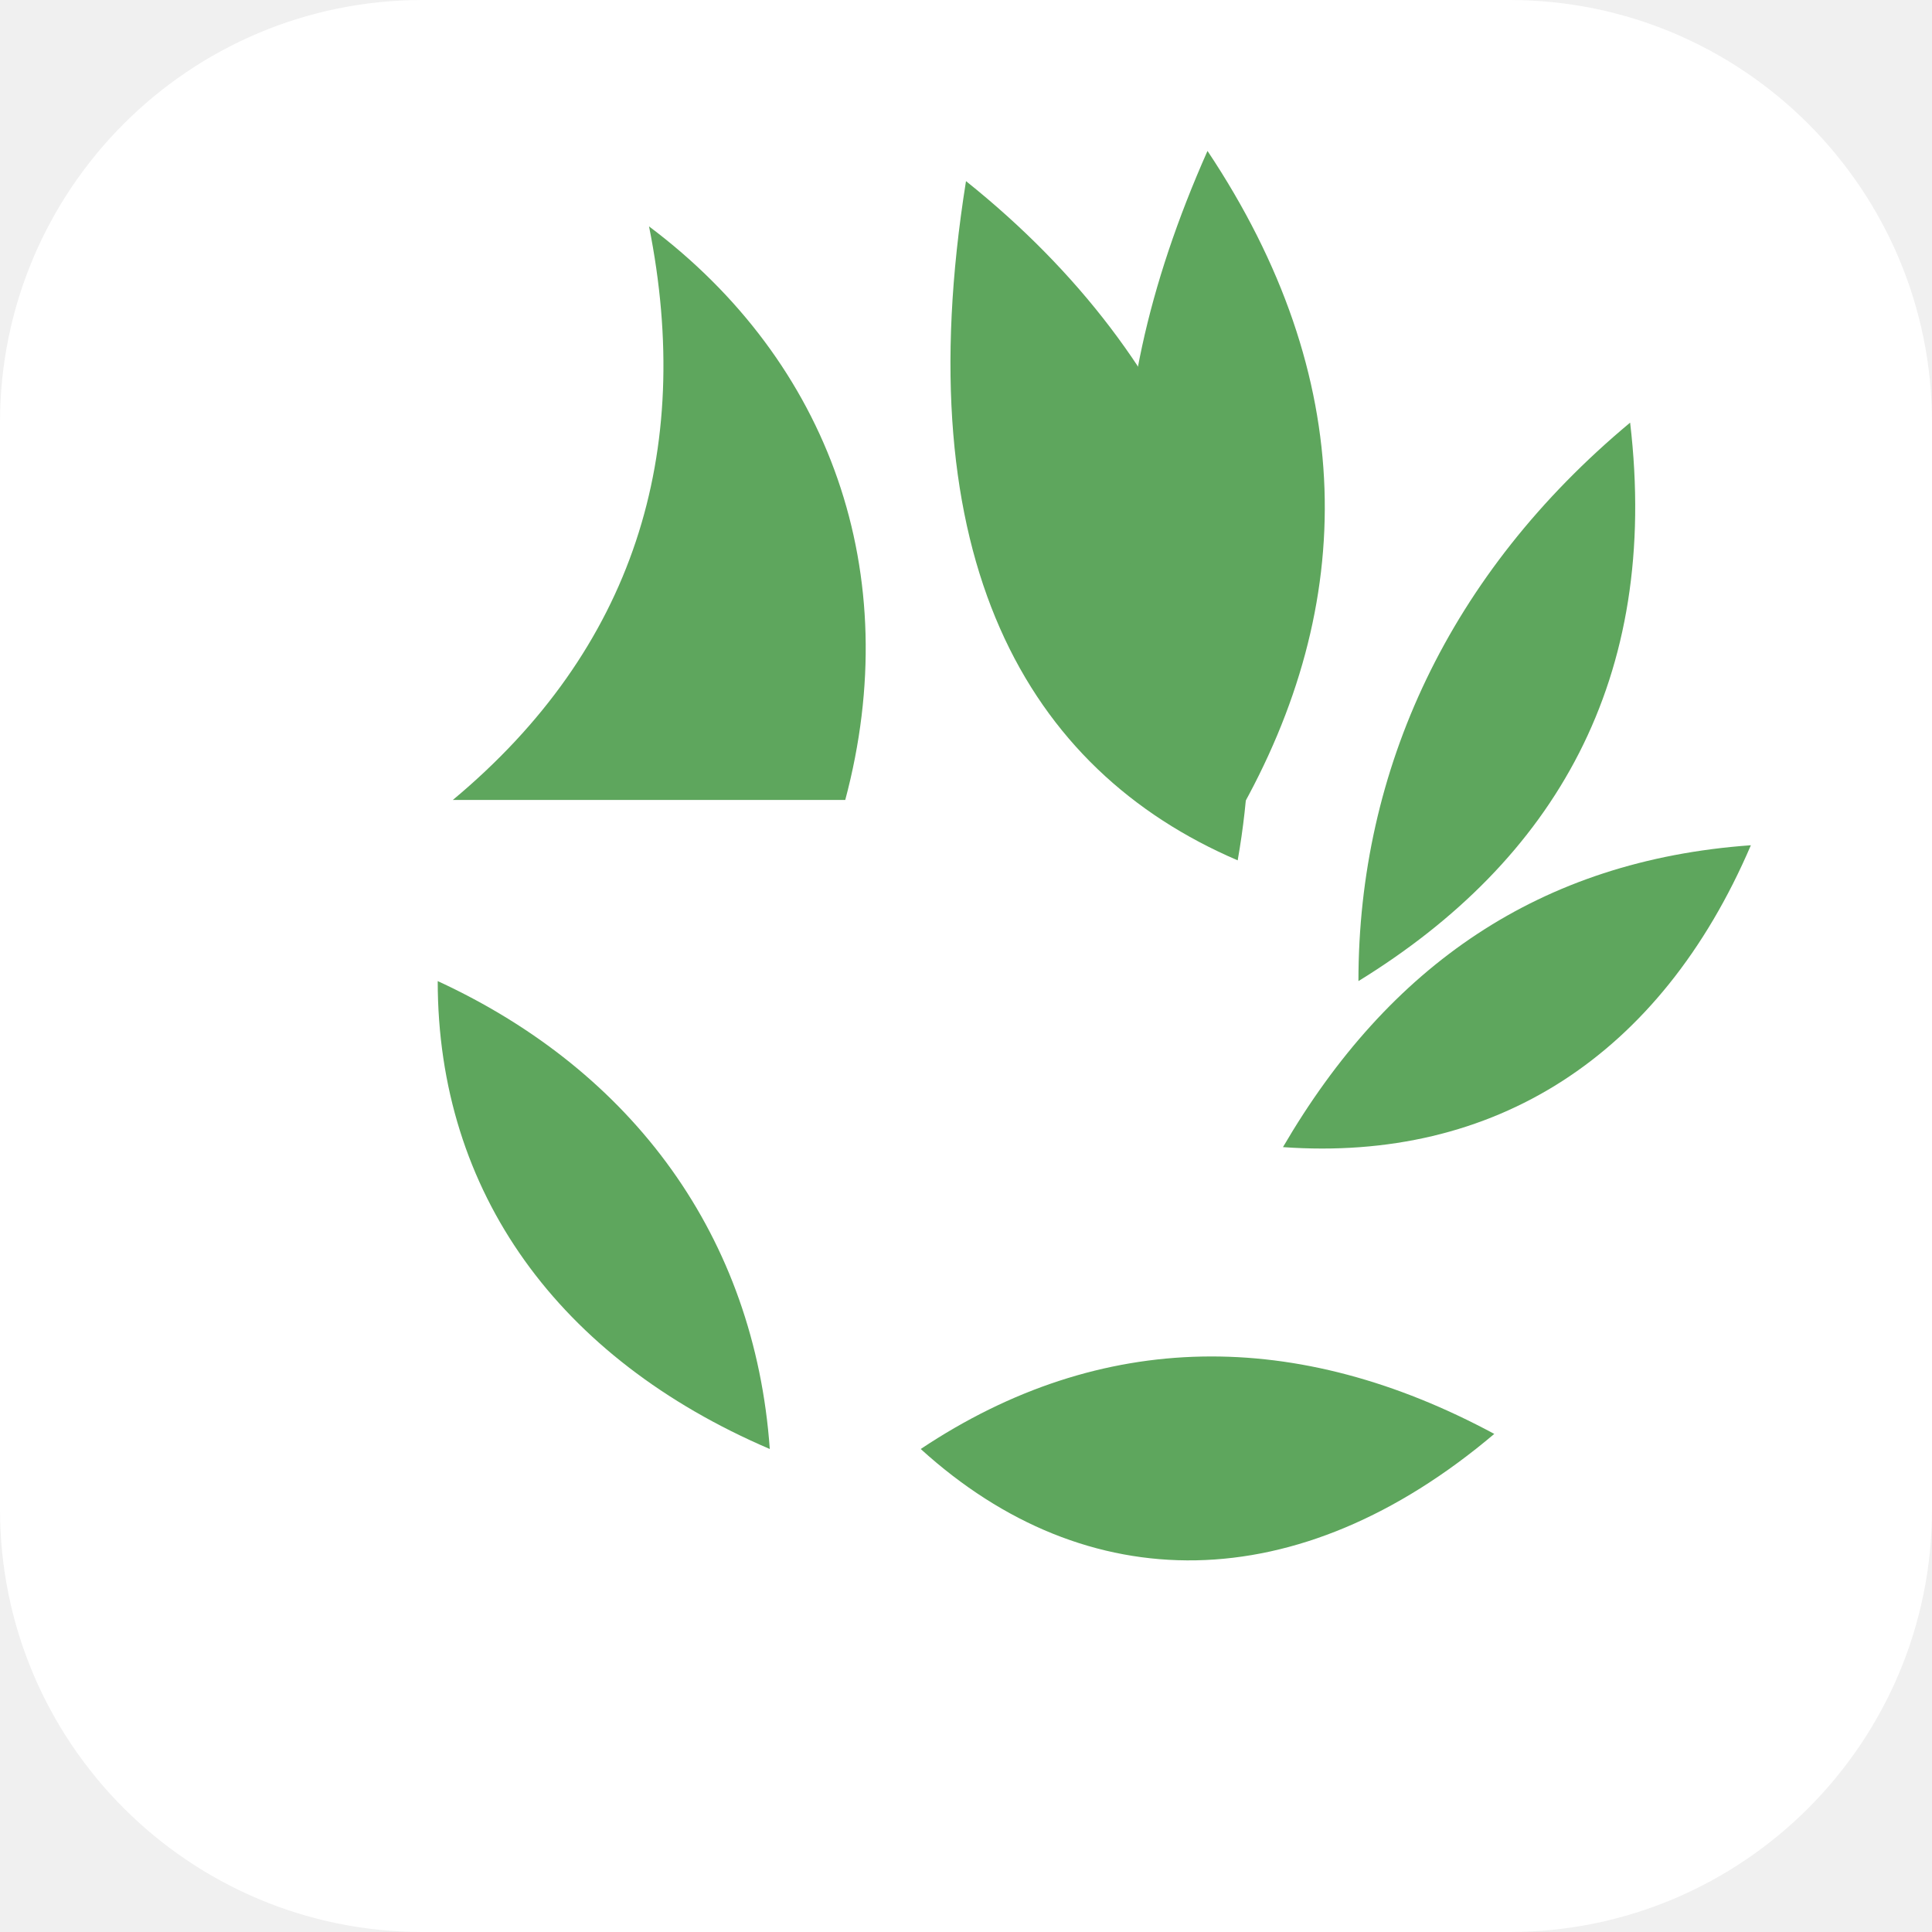
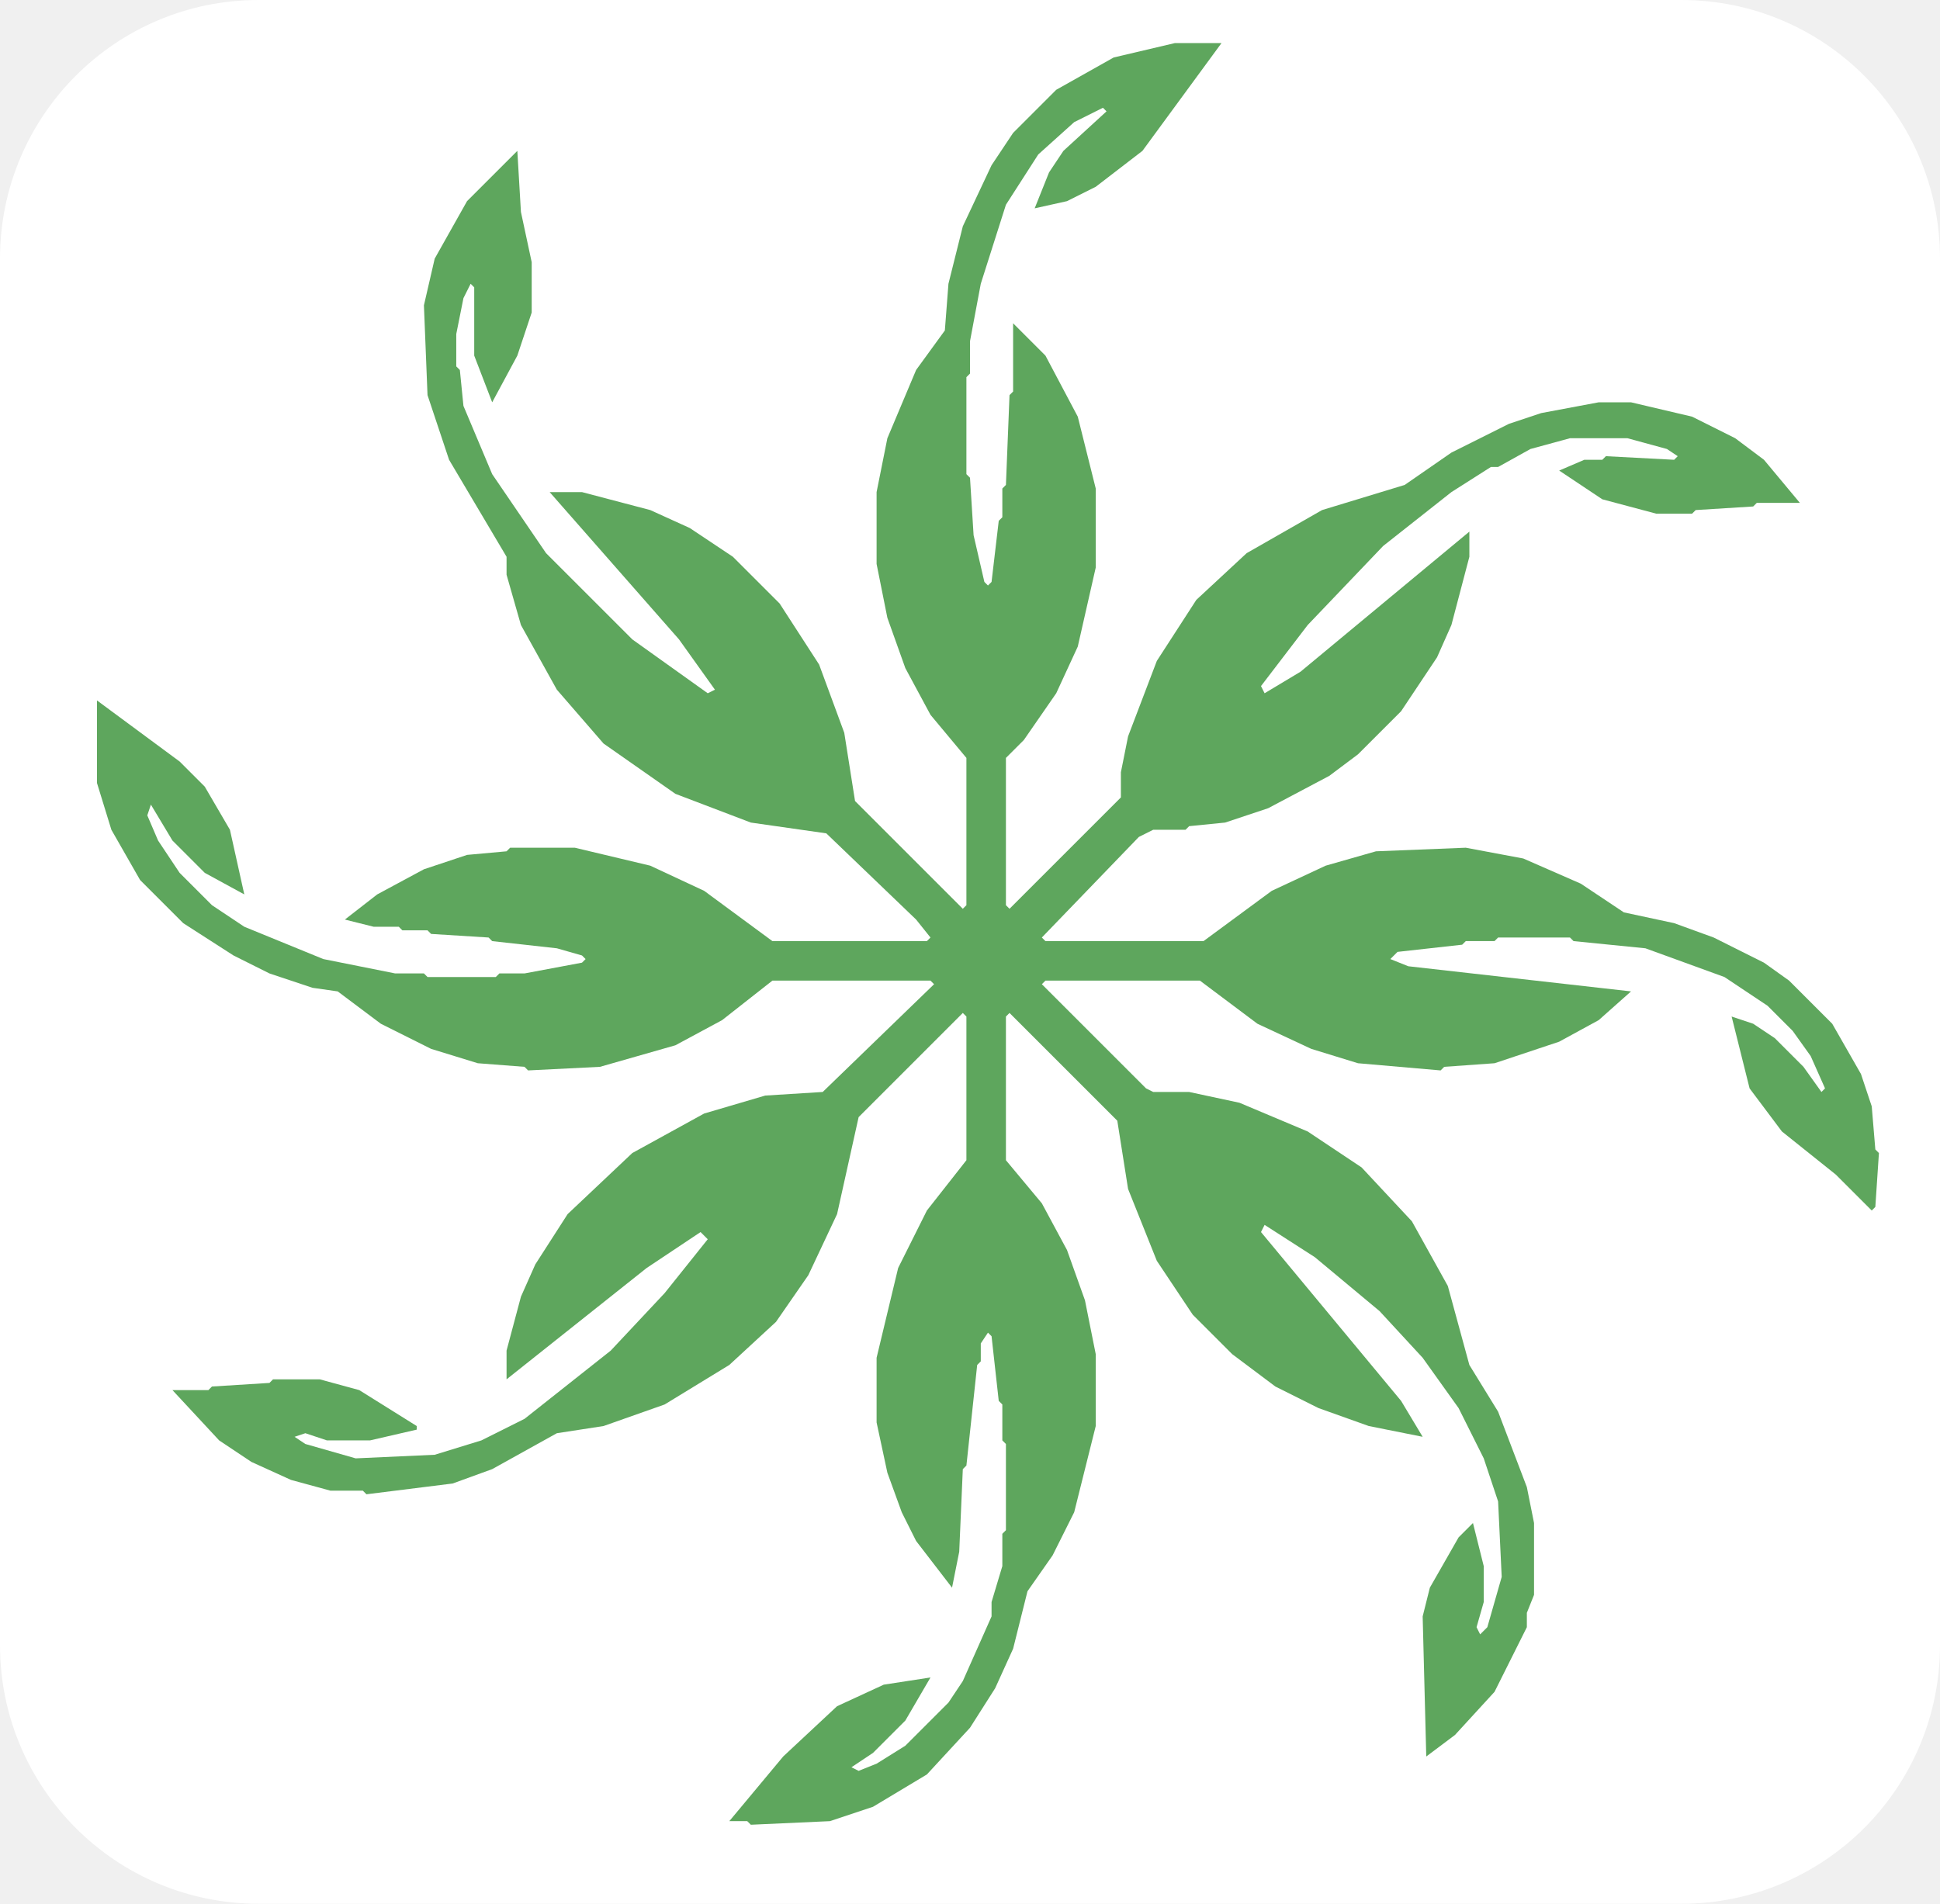
- <svg xmlns="http://www.w3.org/2000/svg" viewBox="0 0 128 128">
-   <rect width="128" height="128" rx="28" fill="#ffffff" />
-   <g transform="translate(8 8)" fill="#5ea65d">
-     <path d="M56 4c15 12 21 28 18 45-14-6-22-20-18-45z" />
-     <path d="M72 2c10 15 10 30 2 44-9-11-10-26-2-44z" />
-     <path d="M100 20c2 17-5 29-18 37 0-14 6-27 18-37z" />
-     <path d="M108 48c-14 1-24 8-31 20 14 1 25-6 31-20z" />
-     <path d="M91 87c-13-7-26-7-38 1 11 10 25 10 38-1z" />
-     <path d="M43 88c-1-14-9-25-22-31 0 14 8 25 22 31z" />
-     <path d="M22 45c12-10 16-23 13-38 12 9 17 23 13 38z" />
-     <path d="M46 44l-4 36M46 44l35 36M46 44l48 4M46 44l45-23M46 44L35 7M46 44L21 45" />
-   </g>
+ <svg xmlns="http://www.w3.org/2000/svg" viewBox="80 0 540 530">
+   <rect x="80" y="0" width="540" height="530" rx="72" fill="#ffffff" />
+   <path d="M 336 661 L 336 718 L 345 718 L 345 681 L 346 680 L 366 712 L 371 711 L 381 693 L 390 680 L 391 681 L 391 718 L 399 718 L 400 717 L 400 661 L 392 661 L 390 663 L 368 699 L 344 661 Z M 297 661 L 297 718 L 306 718 L 307 717 L 307 662 L 306 661 Z M 233 661 L 233 718 L 273 718 L 274 717 L 274 710 L 244 710 L 243 709 L 243 662 L 242 661 Z M 529 660 L 517 664 L 512 669 L 510 674 L 511 683 L 515 688 L 521 691 L 540 696 L 544 700 L 545 703 L 542 708 L 534 711 L 519 709 L 512 705 L 509 712 L 518 717 L 533 719 L 543 717 L 547 715 L 553 708 L 554 699 L 552 694 L 548 690 L 538 686 L 525 683 L 520 679 L 520 674 L 525 669 L 538 668 L 548 672 L 551 667 L 550 664 L 543 661 Z M 453 660 L 452 661 L 447 661 L 438 665 L 430 673 L 426 682 L 426 697 L 430 706 L 438 714 L 448 718 L 459 719 L 468 717 L 477 712 L 481 708 L 486 699 L 487 684 L 482 672 L 476 666 L 469 662 L 460 660 Z M 449 669 L 454 668 L 463 669 L 469 672 L 474 677 L 477 684 L 476 698 L 473 703 L 465 709 L 462 710 L 448 709 L 444 707 L 438 701 L 435 693 L 436 682 L 438 678 L 445 671 Z M 182 660 L 181 661 L 176 661 L 167 665 L 159 673 L 155 683 L 155 695 L 158 704 L 166 713 L 177 718 L 188 719 L 197 717 L 206 712 L 208 709 L 203 704 L 201 704 L 198 707 L 191 710 L 180 710 L 173 707 L 168 702 L 165 695 L 164 688 L 166 680 L 173 672 L 179 669 L 184 668 L 193 669 L 199 672 L 202 675 L 208 669 L 204 665 L 198 662 L 190 660 Z M 610 540 L 610 629 L 631 629 L 631 609 L 644 595 L 647 597 L 673 629 L 697 629 L 658 580 L 695 540 L 672 540 L 632 582 L 631 581 L 631 540 Z M 482 540 L 482 629 L 502 629 L 502 540 Z M 384 540 L 384 629 L 405 629 L 405 605 L 407 603 L 408 604 L 409 603 L 410 604 L 411 603 L 413 604 L 414 603 L 419 603 L 420 604 L 424 603 L 443 629 L 465 629 L 446 601 L 447 599 L 457 592 L 462 584 L 464 577 L 463 562 L 457 551 L 448 544 L 433 540 Z M 405 558 L 407 556 L 428 556 L 437 559 L 443 567 L 443 576 L 441 580 L 436 585 L 431 587 L 406 587 L 405 586 Z M 296 540 L 296 629 L 367 629 L 367 614 L 366 613 L 318 613 L 317 612 L 317 593 L 318 592 L 359 592 L 359 576 L 318 576 L 317 575 L 317 557 L 318 556 L 365 556 L 365 540 Z M 202 540 L 202 556 L 230 556 L 232 558 L 232 629 L 253 629 L 253 557 L 254 556 L 283 556 L 283 540 Z M 52 540 L 52 542 L 12 629 L 33 629 L 42 611 L 85 611 L 87 613 L 87 615 L 94 629 L 116 629 L 75 540 Z M 64 560 L 79 594 L 78 595 L 50 595 L 49 594 L 62 562 Z M 544 540 L 532 545 L 525 552 L 521 561 L 522 576 L 527 583 L 535 588 L 548 592 L 560 594 L 570 598 L 573 601 L 573 608 L 568 613 L 565 614 L 547 614 L 536 611 L 527 606 L 525 606 L 521 616 L 519 618 L 519 621 L 530 627 L 548 631 L 563 631 L 576 628 L 585 623 L 590 618 L 593 612 L 594 597 L 591 590 L 587 586 L 578 581 L 546 573 L 542 569 L 541 563 L 546 557 L 551 555 L 566 555 L 574 557 L 584 562 L 590 547 L 581 542 L 569 539 Z M 143 541 L 132 547 L 127 553 L 124 560 L 124 574 L 127 580 L 131 584 L 138 588 L 147 591 L 163 594 L 173 598 L 176 602 L 176 607 L 172 612 L 167 614 L 150 614 L 139 611 L 130 606 L 128 606 L 121 620 L 136 628 L 151 631 L 166 631 L 179 628 L 188 623 L 192 619 L 196 612 L 197 599 L 195 592 L 191 587 L 181 581 L 149 573 L 144 568 L 144 563 L 149 557 L 154 555 L 169 555 L 187 561 L 193 547 L 184 542 L 172 539 L 151 539 Z M 420 12 L 407 12 L 390 16 L 374 25 L 362 37 L 356 46 L 348 63 L 344 79 L 343 92 L 335 103 L 327 122 L 324 137 L 324 157 L 327 172 L 332 186 L 339 199 L 349 211 L 349 252 L 348 253 L 318 223 L 315 204 L 308 185 L 297 168 L 284 155 L 272 147 L 261 142 L 242 137 L 233 137 L 269 178 L 279 192 L 277 193 L 256 178 L 232 154 L 217 132 L 209 113 L 208 103 L 207 102 L 207 93 L 209 83 L 211 79 L 212 80 L 212 99 L 217 112 L 224 99 L 228 87 L 228 73 L 225 59 L 224 42 L 210 56 L 201 72 L 198 85 L 199 110 L 205 128 L 221 155 L 221 160 L 225 174 L 235 192 L 248 207 L 268 221 L 289 229 L 310 232 L 335 256 L 339 261 L 338 262 L 295 262 L 276 248 L 261 241 L 240 236 L 222 236 L 221 237 L 210 238 L 198 242 L 185 249 L 176 256 L 184 258 L 191 258 L 192 259 L 199 259 L 200 260 L 216 261 L 217 262 L 235 264 L 242 266 L 243 267 L 242 268 L 226 271 L 219 271 L 218 272 L 199 272 L 198 271 L 190 271 L 170 267 L 148 258 L 139 252 L 130 243 L 124 234 L 121 227 L 122 224 L 128 234 L 137 243 L 148 249 L 144 231 L 137 219 L 130 212 L 107 195 L 107 218 L 111 231 L 119 245 L 131 257 L 145 266 L 155 271 L 167 275 L 174 276 L 186 285 L 200 292 L 213 296 L 226 297 L 227 298 L 247 297 L 268 291 L 281 284 L 295 273 L 339 273 L 340 274 L 309 304 L 293 305 L 276 310 L 256 321 L 238 338 L 229 352 L 225 361 L 221 376 L 221 384 L 260 353 L 275 343 L 277 345 L 265 360 L 250 376 L 226 395 L 214 401 L 201 405 L 179 406 L 165 402 L 162 400 L 165 399 L 171 401 L 183 401 L 196 398 L 196 397 L 180 387 L 169 384 L 156 384 L 155 385 L 139 386 L 138 387 L 128 387 L 141 401 L 150 407 L 161 412 L 172 415 L 181 415 L 182 416 L 206 413 L 217 409 L 235 399 L 248 397 L 265 391 L 283 380 L 296 368 L 305 355 L 313 338 L 319 311 L 348 282 L 349 283 L 349 323 L 338 337 L 330 353 L 324 378 L 324 396 L 327 410 L 331 421 L 335 429 L 345 442 L 347 432 L 348 409 L 349 408 L 352 380 L 353 379 L 353 374 L 355 371 L 356 372 L 358 390 L 359 391 L 359 401 L 360 402 L 360 426 L 359 427 L 359 436 L 356 446 L 356 450 L 348 468 L 344 474 L 332 486 L 324 491 L 319 493 L 317 492 L 323 488 L 332 479 L 339 467 L 326 469 L 313 475 L 298 489 L 283 507 L 288 507 L 289 508 L 311 507 L 323 503 L 338 494 L 350 481 L 357 470 L 362 459 L 366 443 L 373 433 L 379 421 L 385 397 L 385 377 L 382 362 L 377 348 L 370 335 L 360 323 L 360 283 L 361 282 L 391 312 L 394 331 L 402 351 L 412 366 L 423 377 L 435 386 L 447 392 L 461 397 L 476 400 L 470 390 L 431 343 L 432 341 L 446 350 L 464 365 L 476 378 L 486 392 L 493 406 L 497 418 L 498 439 L 494 453 L 492 455 L 491 453 L 493 446 L 493 436 L 490 424 L 486 428 L 478 442 L 476 450 L 477 489 L 485 483 L 496 471 L 505 453 L 505 449 L 507 444 L 507 424 L 505 414 L 497 393 L 489 380 L 483 358 L 473 340 L 459 325 L 444 315 L 425 307 L 411 304 L 401 304 L 399 303 L 370 274 L 371 273 L 414 273 L 430 285 L 445 292 L 458 296 L 481 298 L 482 297 L 496 296 L 514 290 L 525 284 L 534 276 L 472 269 L 467 267 L 469 265 L 487 263 L 488 262 L 496 262 L 497 261 L 517 261 L 518 262 L 538 264 L 560 272 L 572 280 L 579 287 L 584 294 L 588 303 L 587 304 L 582 297 L 574 289 L 568 285 L 562 283 L 567 303 L 576 315 L 591 327 L 601 337 L 602 336 L 603 321 L 602 320 L 601 308 L 598 299 L 590 285 L 578 273 L 571 268 L 557 261 L 546 257 L 532 254 L 520 246 L 504 239 L 488 236 L 463 237 L 449 241 L 434 248 L 415 262 L 371 262 L 370 261 L 397 233 L 401 231 L 410 231 L 411 230 L 421 229 L 433 225 L 450 216 L 458 210 L 470 198 L 480 183 L 484 174 L 489 155 L 489 148 L 442 187 L 432 193 L 431 191 L 444 174 L 465 152 L 484 137 L 495 130 L 497 130 L 506 125 L 517 122 L 533 122 L 544 125 L 547 127 L 546 128 L 527 127 L 526 128 L 521 128 L 514 131 L 526 139 L 541 143 L 551 143 L 552 142 L 568 141 L 569 140 L 581 140 L 571 128 L 563 122 L 551 116 L 534 112 L 525 112 L 509 115 L 500 118 L 484 126 L 471 135 L 448 142 L 427 154 L 413 167 L 402 184 L 394 205 L 392 215 L 392 222 L 361 253 L 360 252 L 360 211 L 365 206 L 374 193 L 380 180 L 385 158 L 385 136 L 380 116 L 371 99 L 362 90 L 362 109 L 361 110 L 360 135 L 359 136 L 359 144 L 358 145 L 356 162 L 355 163 L 354 162 L 351 149 L 350 133 L 349 132 L 349 105 L 350 104 L 350 95 L 353 79 L 360 57 L 369 43 L 379 34 L 387 30 L 388 31 L 376 42 L 372 48 L 368 58 L 377 56 L 385 52 L 398 42 Z" fill="#5ea65d" fill-rule="evenodd" />
</svg>
